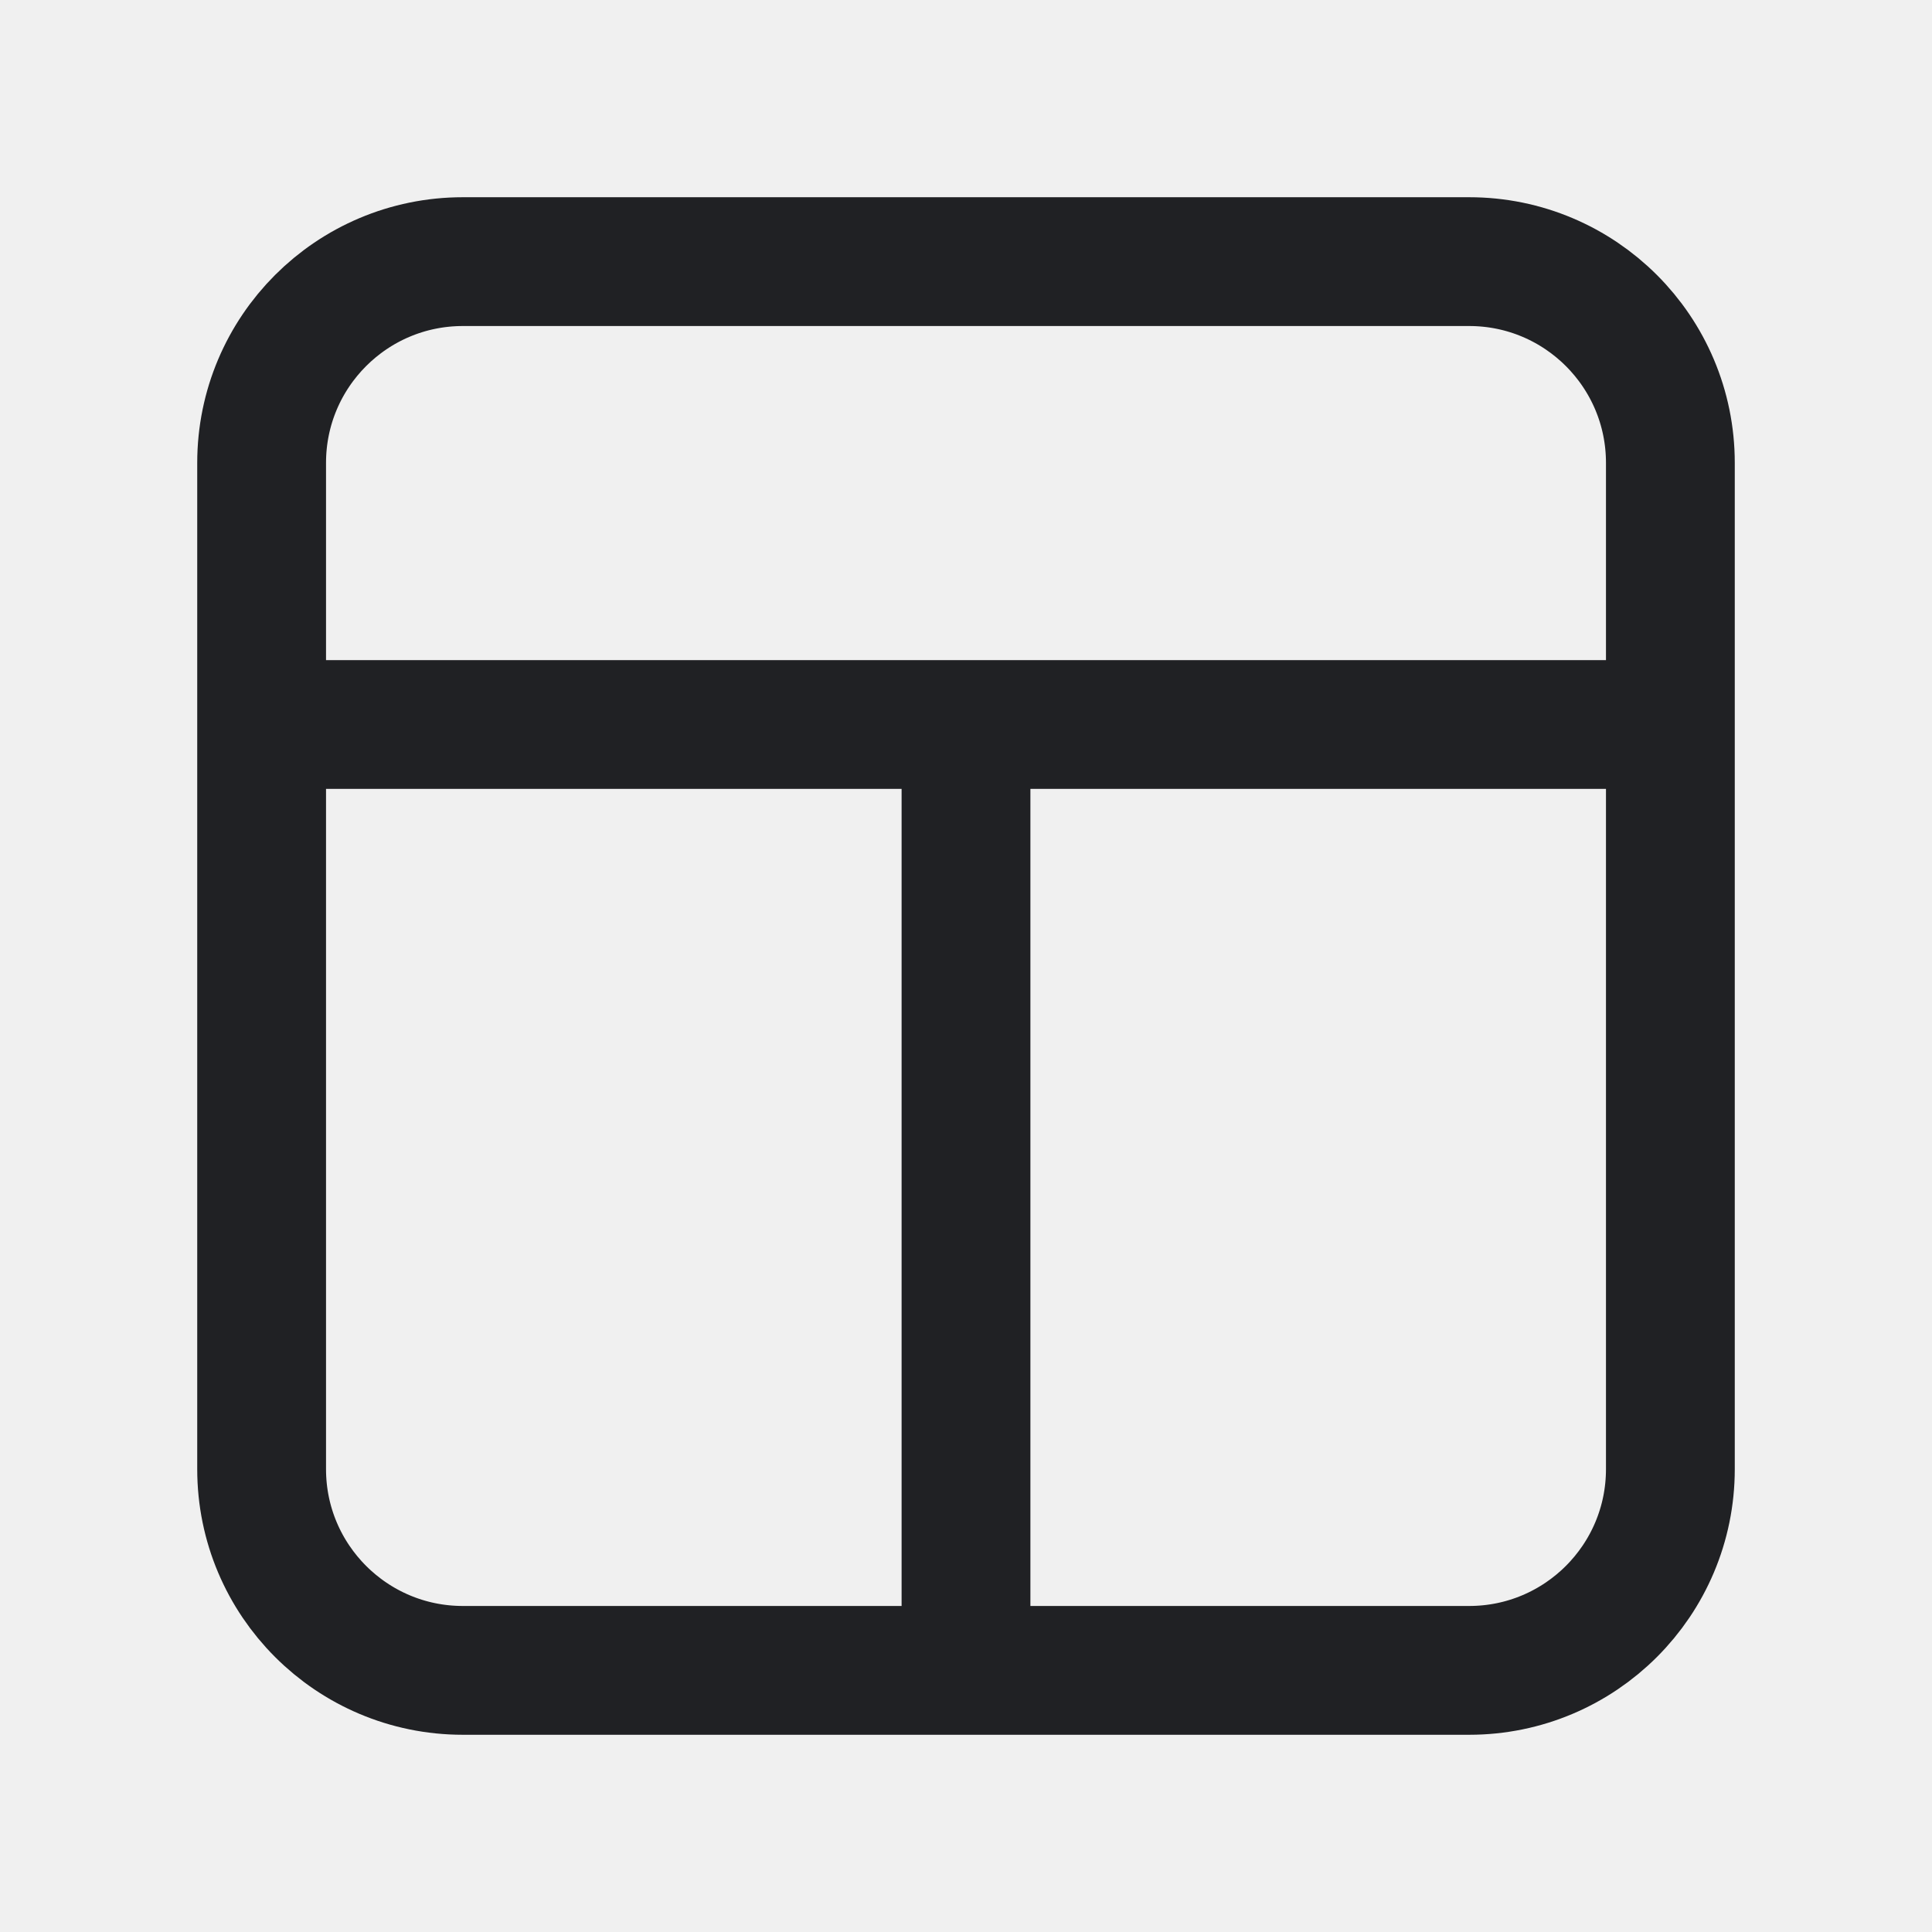
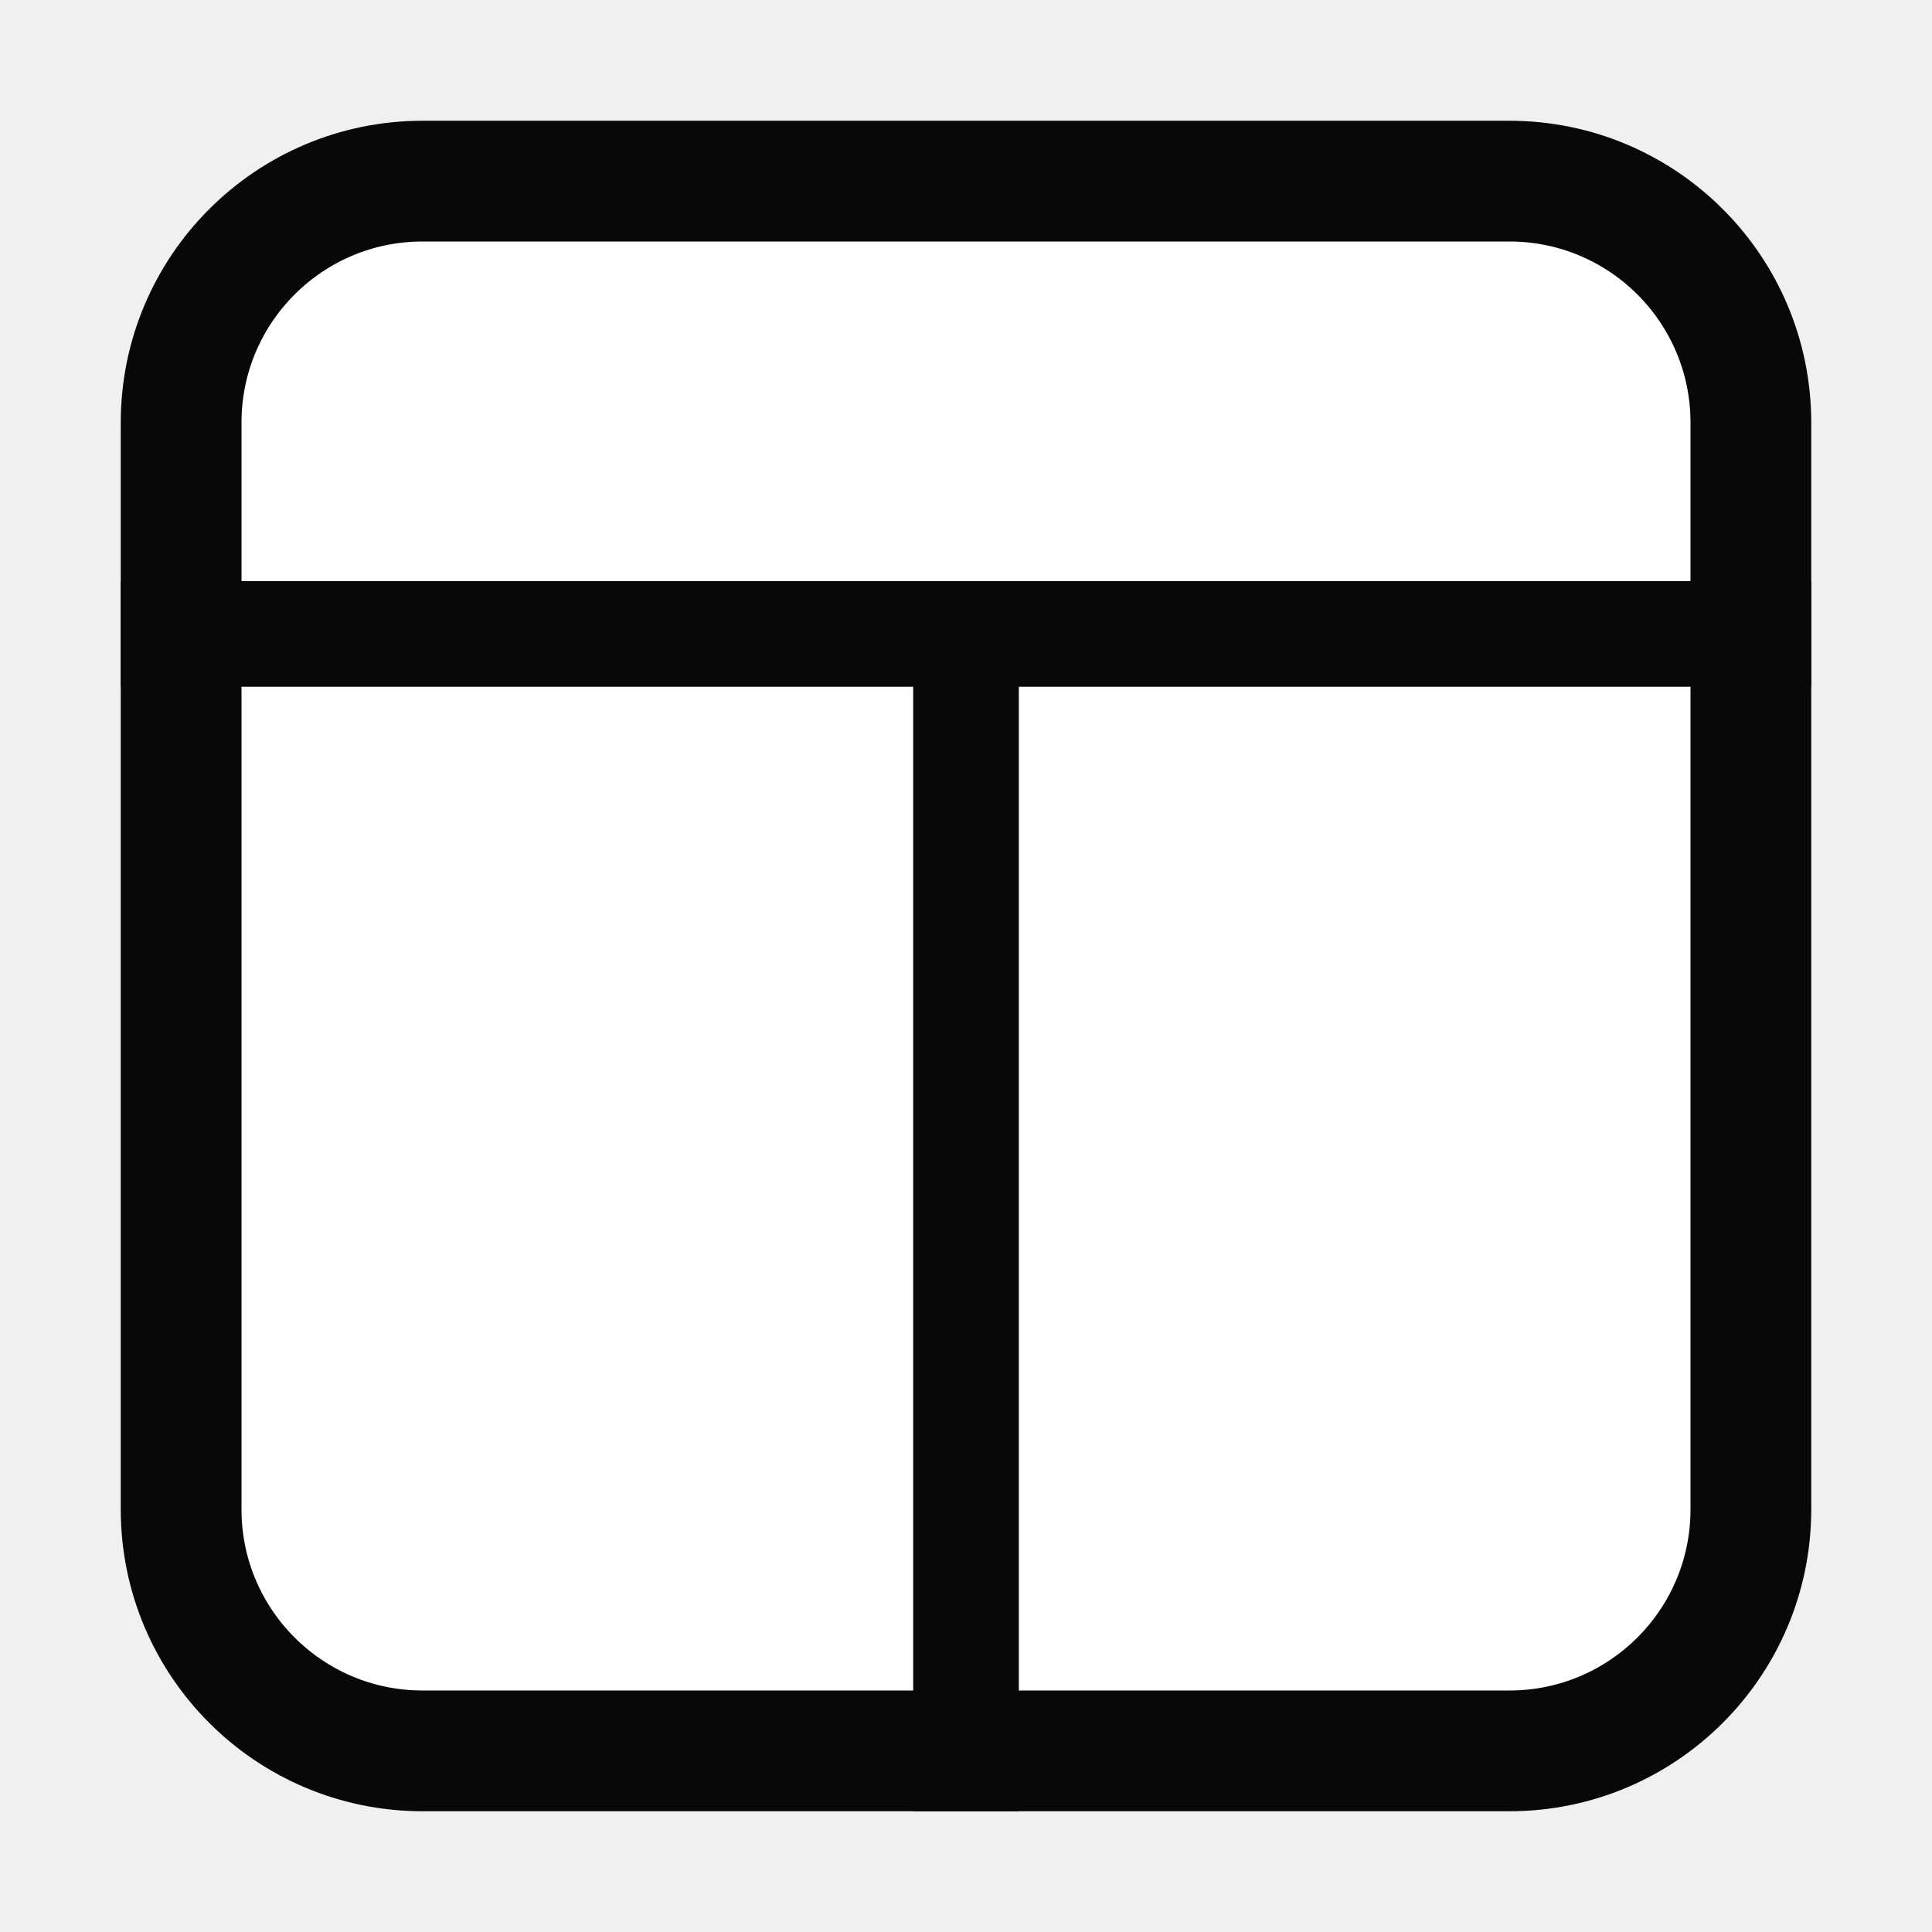
- <svg xmlns="http://www.w3.org/2000/svg" viewBox="0 0 24 24">
-   <style>path,rect{fill:none;stroke:#202124;stroke-width:1.6;stroke-linecap:round;stroke-linejoin:round}@media(prefers-color-scheme:dark){path,rect{stroke:#e8eaed}}</style>
-   <rect x="3.25" y="3.25" width="17.5" height="17.5" rx="2.5" />
-   <path d="M3.5 9h17M12 9v11.5" />
+ <svg xmlns="http://www.w3.org/2000/svg" viewBox="0 0 128 128" role="img" aria-label="temoto panel mark">
+   <defs>
+     <clipPath id="panel">
+       <rect x="8" y="8" width="112" height="112" rx="20" />
+     </clipPath>
+   </defs>
+   <rect x="12" y="12" width="104" height="104" rx="16" fill="#fff" />
+   <path d="M8 42H120 M64 42V120" data-icon-16-d="M8 44H120 M60 44V120" fill="none" stroke="#080808" stroke-width="7" clip-path="url(#panel)" />
+   <rect x="12" y="12" width="104" height="104" rx="16" fill="none" stroke="#080808" stroke-width="8" />
</svg>
